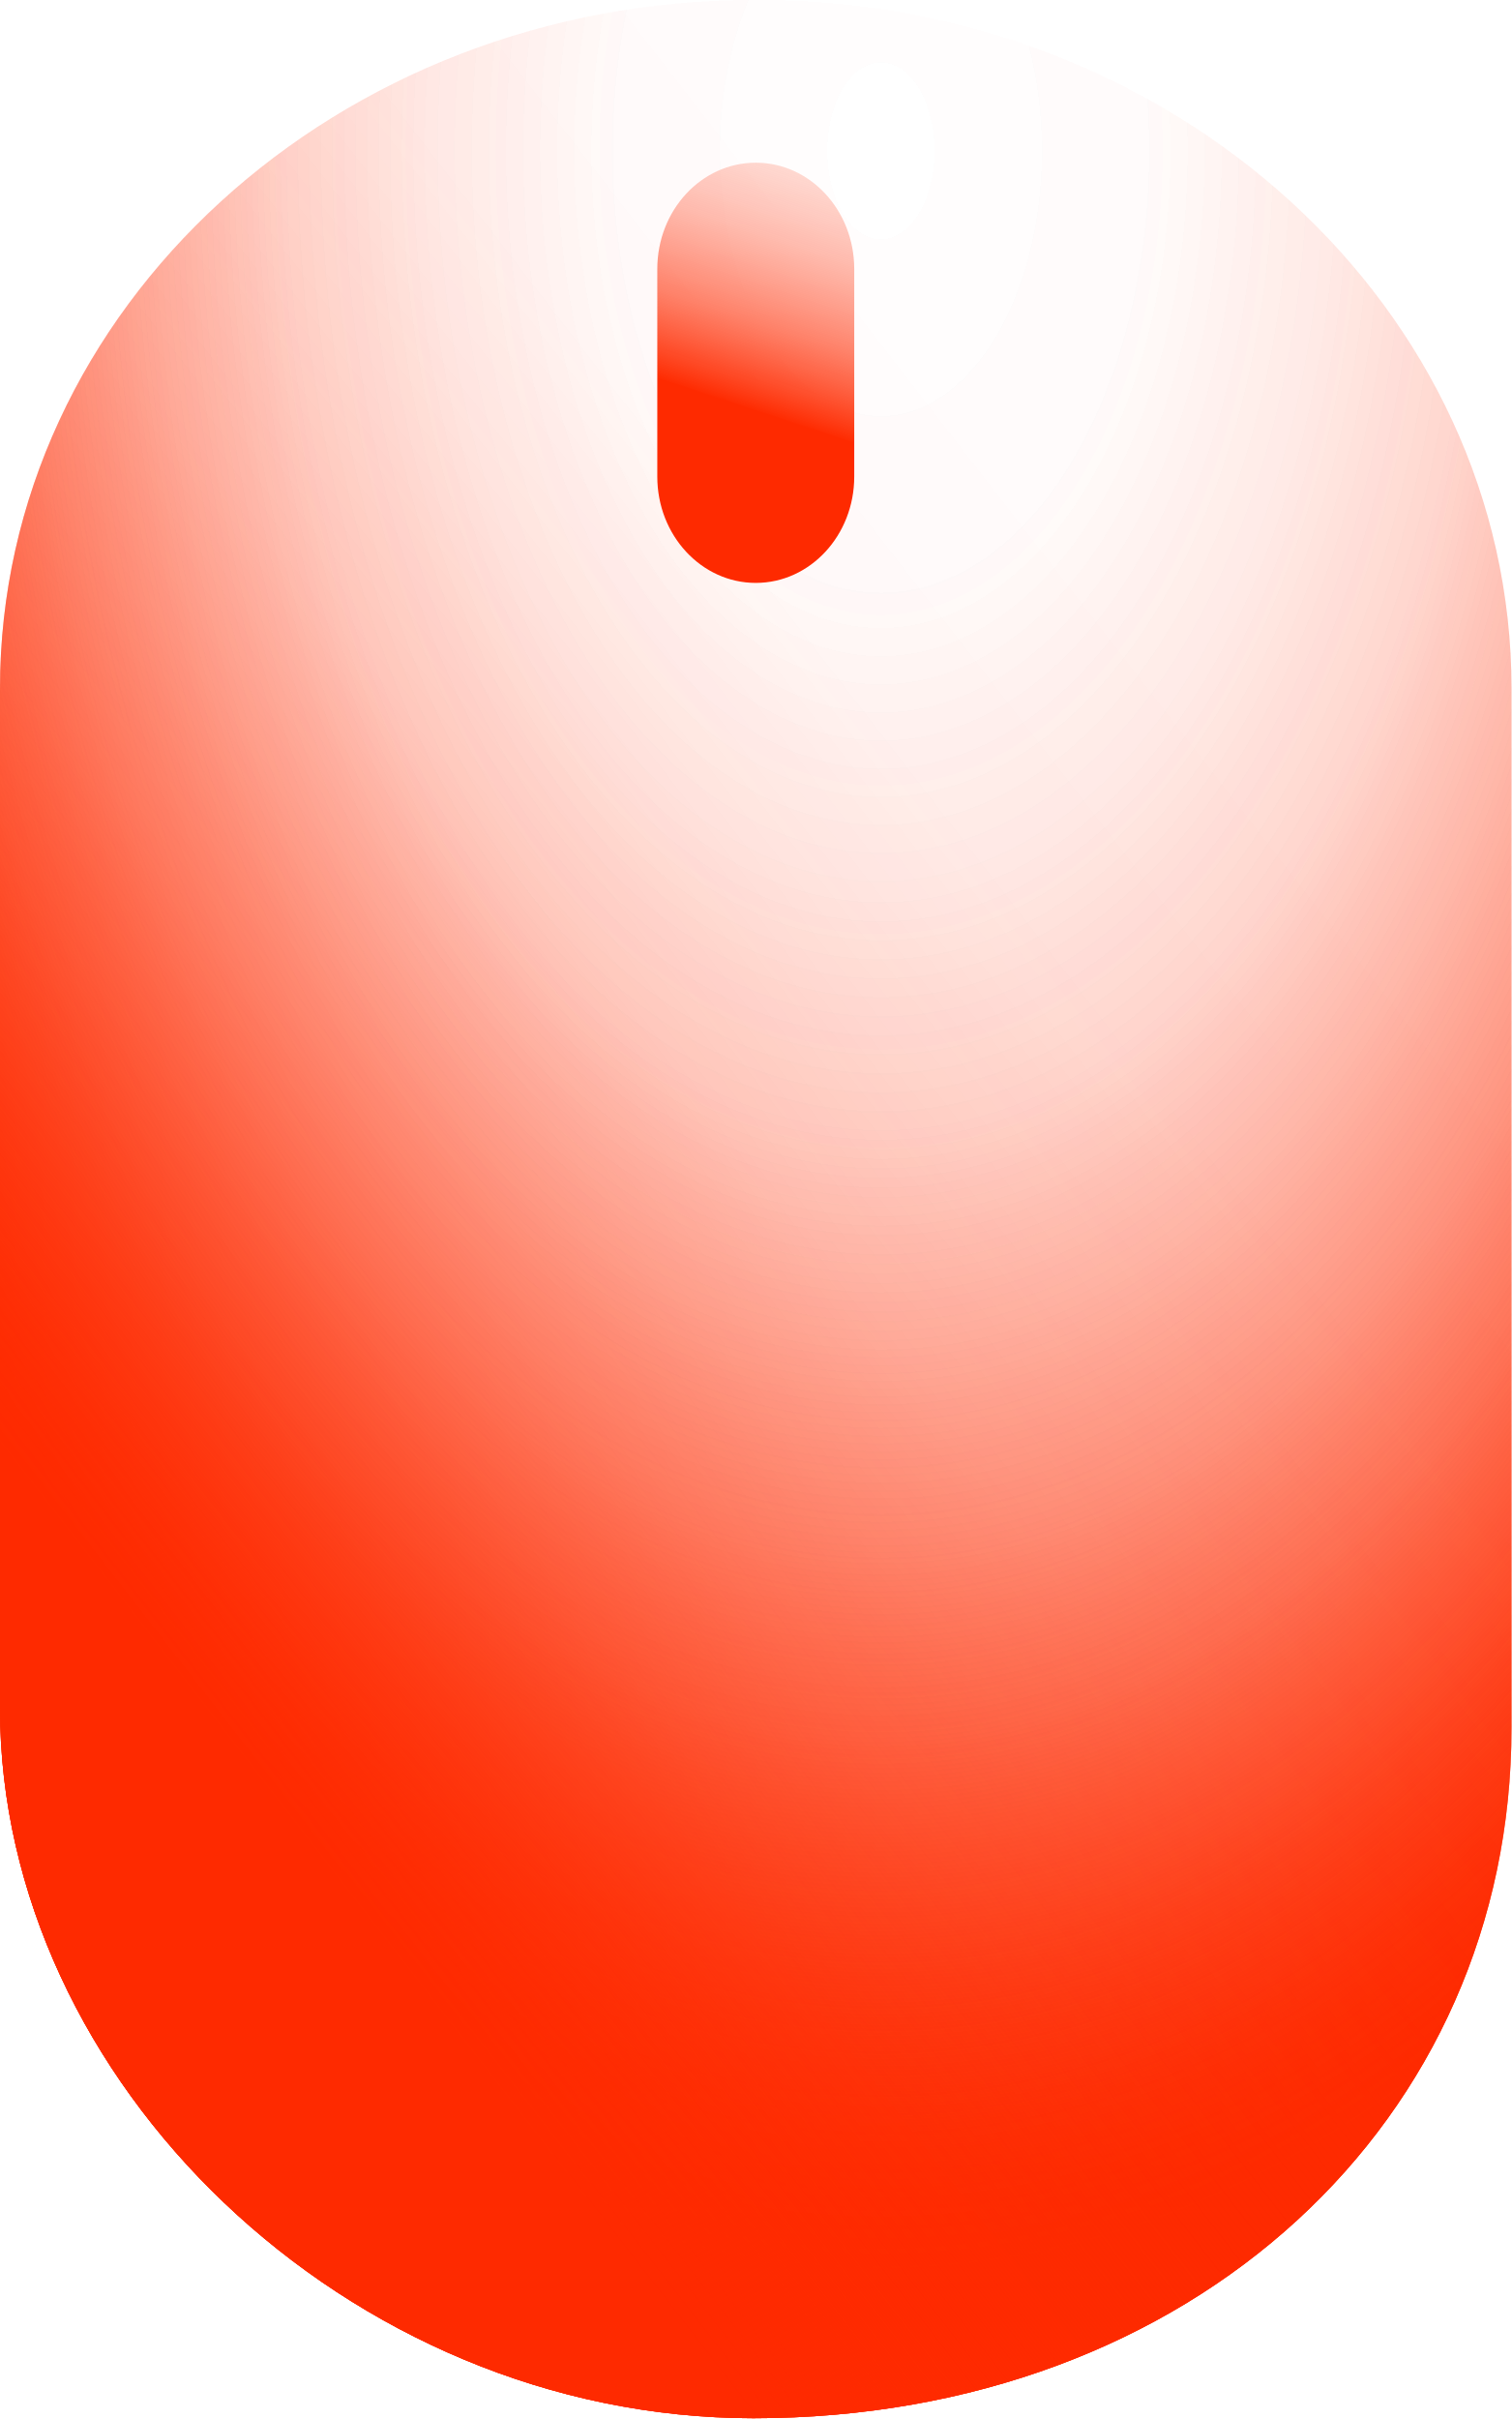
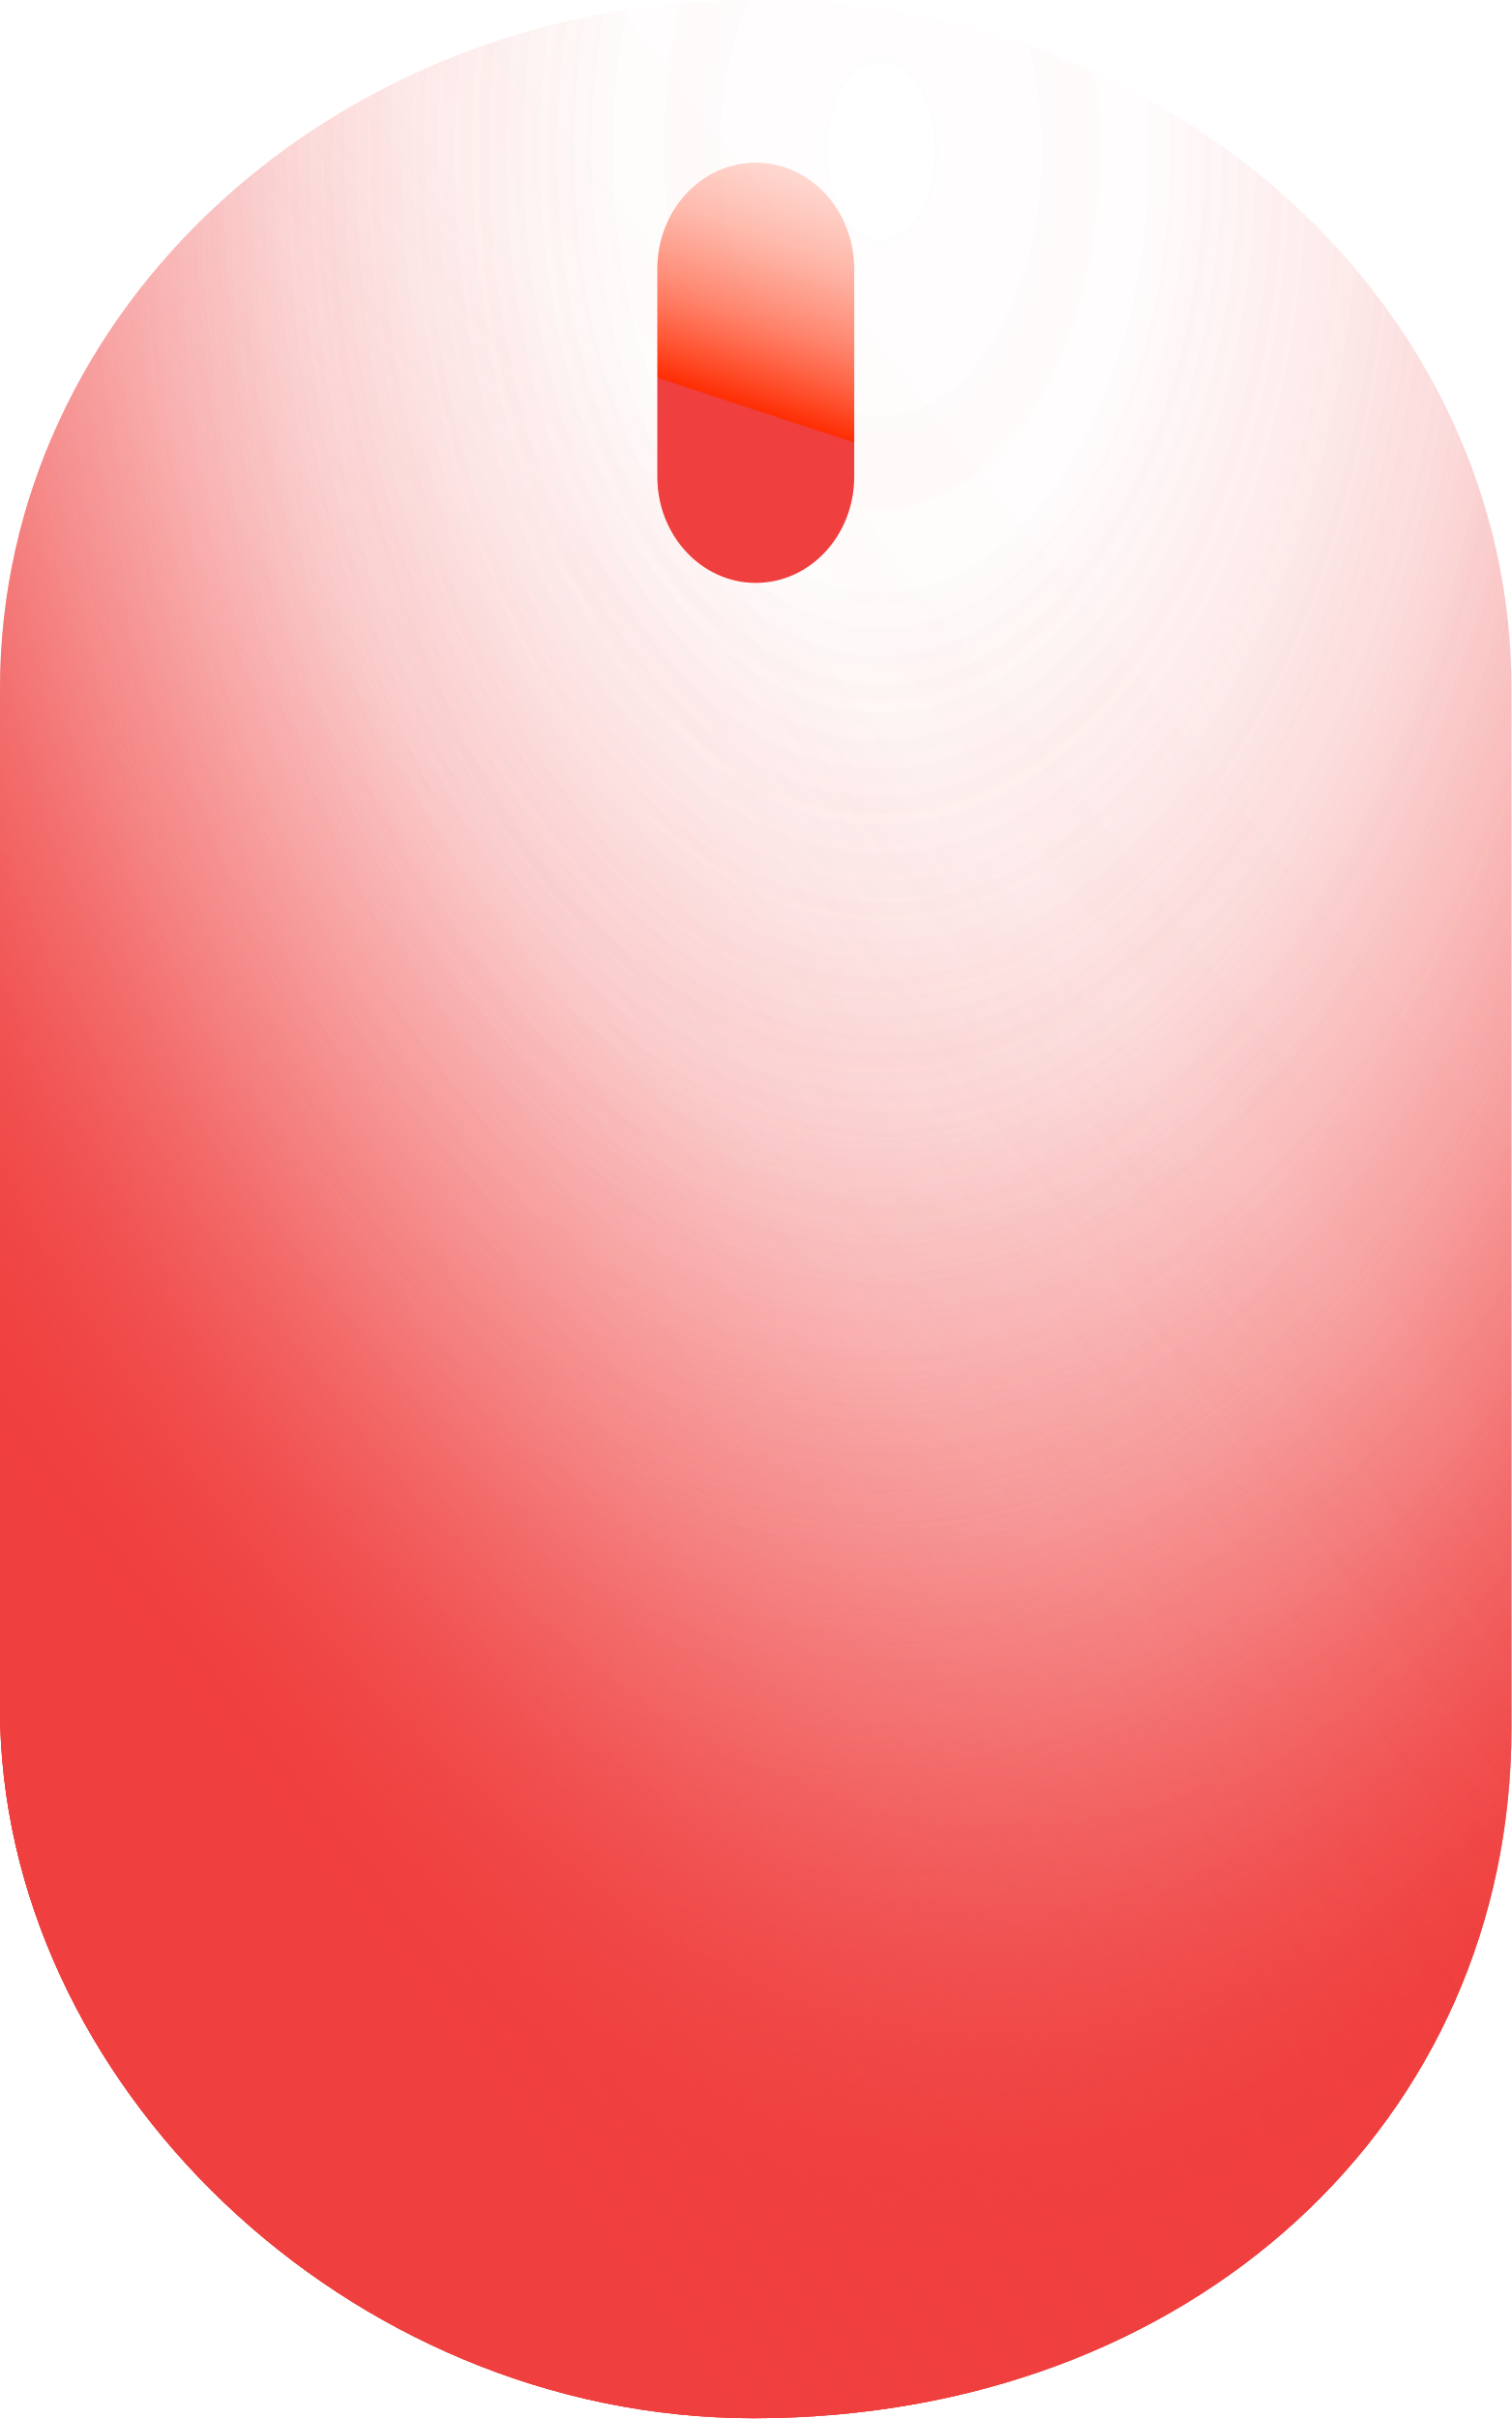
<svg xmlns="http://www.w3.org/2000/svg" shape-rendering="geometricPrecision" text-rendering="geometricPrecision" viewBox="0 0 50 80" style="white-space: pre;">
  <defs>
    <radialGradient id="Gradient-0" cx="29.141" cy="5.443" r="42.644" fx="29.141" fy="5.443" gradientUnits="userSpaceOnUse" gradientTransform="matrix(1 0 0 1.648 0 -3.992)">
-       <stop offset="0" stop-color="#fe2a00" stop-opacity="0" />
-       <stop offset="0.212" stop-color="#fe2a00" stop-opacity="0.01" />
-       <stop offset="0.347" stop-color="#fe2a00" stop-opacity="0.05" />
-       <stop offset="0.461" stop-color="#fe2a00" stop-opacity="0.1" />
-       <stop offset="0.564" stop-color="#fe2a00" stop-opacity="0.19" />
-       <stop offset="0.658" stop-color="#fe2a00" stop-opacity="0.29" />
-       <stop offset="0.746" stop-color="#fe2a00" stop-opacity="0.42" />
-       <stop offset="0.83" stop-color="#fe2a00" stop-opacity="0.58" />
-       <stop offset="0.911" stop-color="#fe2a00" stop-opacity="0.76" />
-       <stop offset="0.986" stop-color="#fe2a00" stop-opacity="0.96" />
-       <stop offset="1" stop-color="#fe2a00" />
+       <stop offset="0" stop-color="#EF3F3E" stop-opacity="0" />
+       <stop offset="0.212" stop-color="#EF3F3E" stop-opacity="0.01" />
+       <stop offset="0.347" stop-color="#EF3F3E" stop-opacity="0.05" />
+       <stop offset="0.461" stop-color="#EF3F3E" stop-opacity="0.1" />
+       <stop offset="0.564" stop-color="#EF3F3E" stop-opacity="0.19" />
+       <stop offset="0.658" stop-color="#EF3F3E" stop-opacity="0.29" />
+       <stop offset="0.746" stop-color="#EF3F3E" stop-opacity="0.42" />
+       <stop offset="0.83" stop-color="#EF3F3E" stop-opacity="0.58" />
+       <stop offset="0.911" stop-color="#EF3F3E" stop-opacity="0.76" />
+       <stop offset="0.986" stop-color="#EF3F3E" stop-opacity="0.96" />
+       <stop offset="1" stop-color="#EF3F3E" />
    </radialGradient>
    <linearGradient id="Gradient-1" x1="43.061" y1="26.133" x2="5.602" y2="55.16" gradientUnits="userSpaceOnUse">
-       <stop offset="0" stop-color="#fe2a00" stop-opacity="0" />
-       <stop offset="0.212" stop-color="#fe2a00" stop-opacity="0.01" />
-       <stop offset="0.347" stop-color="#fe2a00" stop-opacity="0.05" />
-       <stop offset="0.461" stop-color="#fe2a00" stop-opacity="0.1" />
-       <stop offset="0.564" stop-color="#fe2a00" stop-opacity="0.19" />
-       <stop offset="0.658" stop-color="#fe2a00" stop-opacity="0.29" />
-       <stop offset="0.746" stop-color="#fe2a00" stop-opacity="0.42" />
-       <stop offset="0.83" stop-color="#fe2a00" stop-opacity="0.58" />
-       <stop offset="0.911" stop-color="#fe2a00" stop-opacity="0.76" />
-       <stop offset="0.986" stop-color="#fe2a00" stop-opacity="0.96" />
-       <stop offset="1" stop-color="#fe2a00" />
+       <stop offset="0" stop-color="#EF3F3E" stop-opacity="0" />
+       <stop offset="0.212" stop-color="#EF3F3E" stop-opacity="0.01" />
+       <stop offset="0.347" stop-color="#EF3F3E" stop-opacity="0.05" />
+       <stop offset="0.461" stop-color="#EF3F3E" stop-opacity="0.1" />
+       <stop offset="0.564" stop-color="#EF3F3E" stop-opacity="0.19" />
+       <stop offset="0.658" stop-color="#EF3F3E" stop-opacity="0.29" />
+       <stop offset="0.746" stop-color="#EF3F3E" stop-opacity="0.42" />
+       <stop offset="0.83" stop-color="#EF3F3E" stop-opacity="0.58" />
+       <stop offset="0.911" stop-color="#EF3F3E" stop-opacity="0.76" />
+       <stop offset="0.986" stop-color="#EF3F3E" stop-opacity="0.96" />
+       <stop offset="1" stop-color="#EF3F3E" />
    </linearGradient>
    <linearGradient id="Gradient-2" x1="1.428" y1="13.83" x2="10.413" y2="-13.41" gradientUnits="userSpaceOnUse">
-       <stop offset="0.206" stop-color="#fe2a00" />
+       <stop offset="0.206" stop-color="#EF3F3E" />
      <stop offset="0.208" stop-color="#fe2b01" stop-opacity="0.99" />
      <stop offset="0.304" stop-color="#fe5c3c" stop-opacity="0.76" />
      <stop offset="0.402" stop-color="#fe8770" stop-opacity="0.56" />
      <stop offset="0.501" stop-color="#feac9b" stop-opacity="0.39" />
      <stop offset="0.599" stop-color="#fecabf" stop-opacity="0.25" />
      <stop offset="0.698" stop-color="#fee1db" stop-opacity="0.14" />
      <stop offset="0.797" stop-color="#fef1ef" stop-opacity="0.06" />
      <stop offset="0.898" stop-color="#fefbfb" stop-opacity="0.01" />
      <stop offset="1" stop-color="#ffffff" stop-opacity="0" />
    </linearGradient>
  </defs>
  <style>
@keyframes a0_t { 0% { transform: translate(21.74273px,11.06446px); animation-timing-function: cubic-bezier(0.5,0,0.5,1); } 100% { transform: translate(21.74273px,69.56862px); } }
@keyframes a0_o { 0% { opacity: 1; } 50% { opacity: 1; animation-timing-function: cubic-bezier(0.5,0,0.5,1); } 90% { opacity: 0; } 100% { opacity: 0; } }
    </style>
  <g id="a" transform="translate(25,39.987) translate(-25,-39.987)">
    <path class="f" d="M25.084,0L24.916,0C11.155,0,0,10.199,0,22.78L0,56.497C0,68.804,11.464,79.974,24.923,79.974C39.442,79.974,50,70.133,50,57.143L50,22.78C50,10.199,38.845,0,25.084,0Z" stroke-width="0px" fill="url(#Gradient-0)" stroke-opacity="1" transform="translate(25,39.987) translate(-25,-39.987)" />
    <path class="f" d="M25.084,0L24.916,0C11.155,0,0,10.199,0,22.78L0,56.497C0,68.804,11.464,79.974,24.923,79.974C39.442,79.974,50,70.133,50,57.143L50,22.78C50,10.199,38.845,0,25.084,0Z" stroke-width="0px" fill="url(#Gradient-0)" stroke-opacity="1" transform="translate(25,39.987) translate(-25,-39.987)" />
    <path class="g" d="M25.084,0L24.916,0C11.155,0,0,10.199,0,22.78L0,56.497C0,68.804,11.464,79.974,24.923,79.974C39.442,79.974,50,70.133,50,57.143L50,22.78C50,10.199,38.845,0,25.084,0Z" fill="url(#Gradient-1)" stroke-width="0px" stroke-opacity="1" transform="translate(25,39.987) translate(-25,-39.987)" />
  </g>
  <g id="d" transform="translate(25,8.56357) translate(-25,-14.2475)">
    <rect class="h" width="6.515" height="13.897" rx="3.516" ry="3.516" fill="url(#Gradient-2)" stroke-width="0px" opacity="1" stroke="none" stroke-opacity="1" fill-opacity="1" fill-rule="nonzero" transform="translate(25,18.013) translate(-3.25727,-6.94857)" style="animation: 2s linear infinite both a0_t, 2s linear infinite both a0_o;" />
  </g>
</svg>
